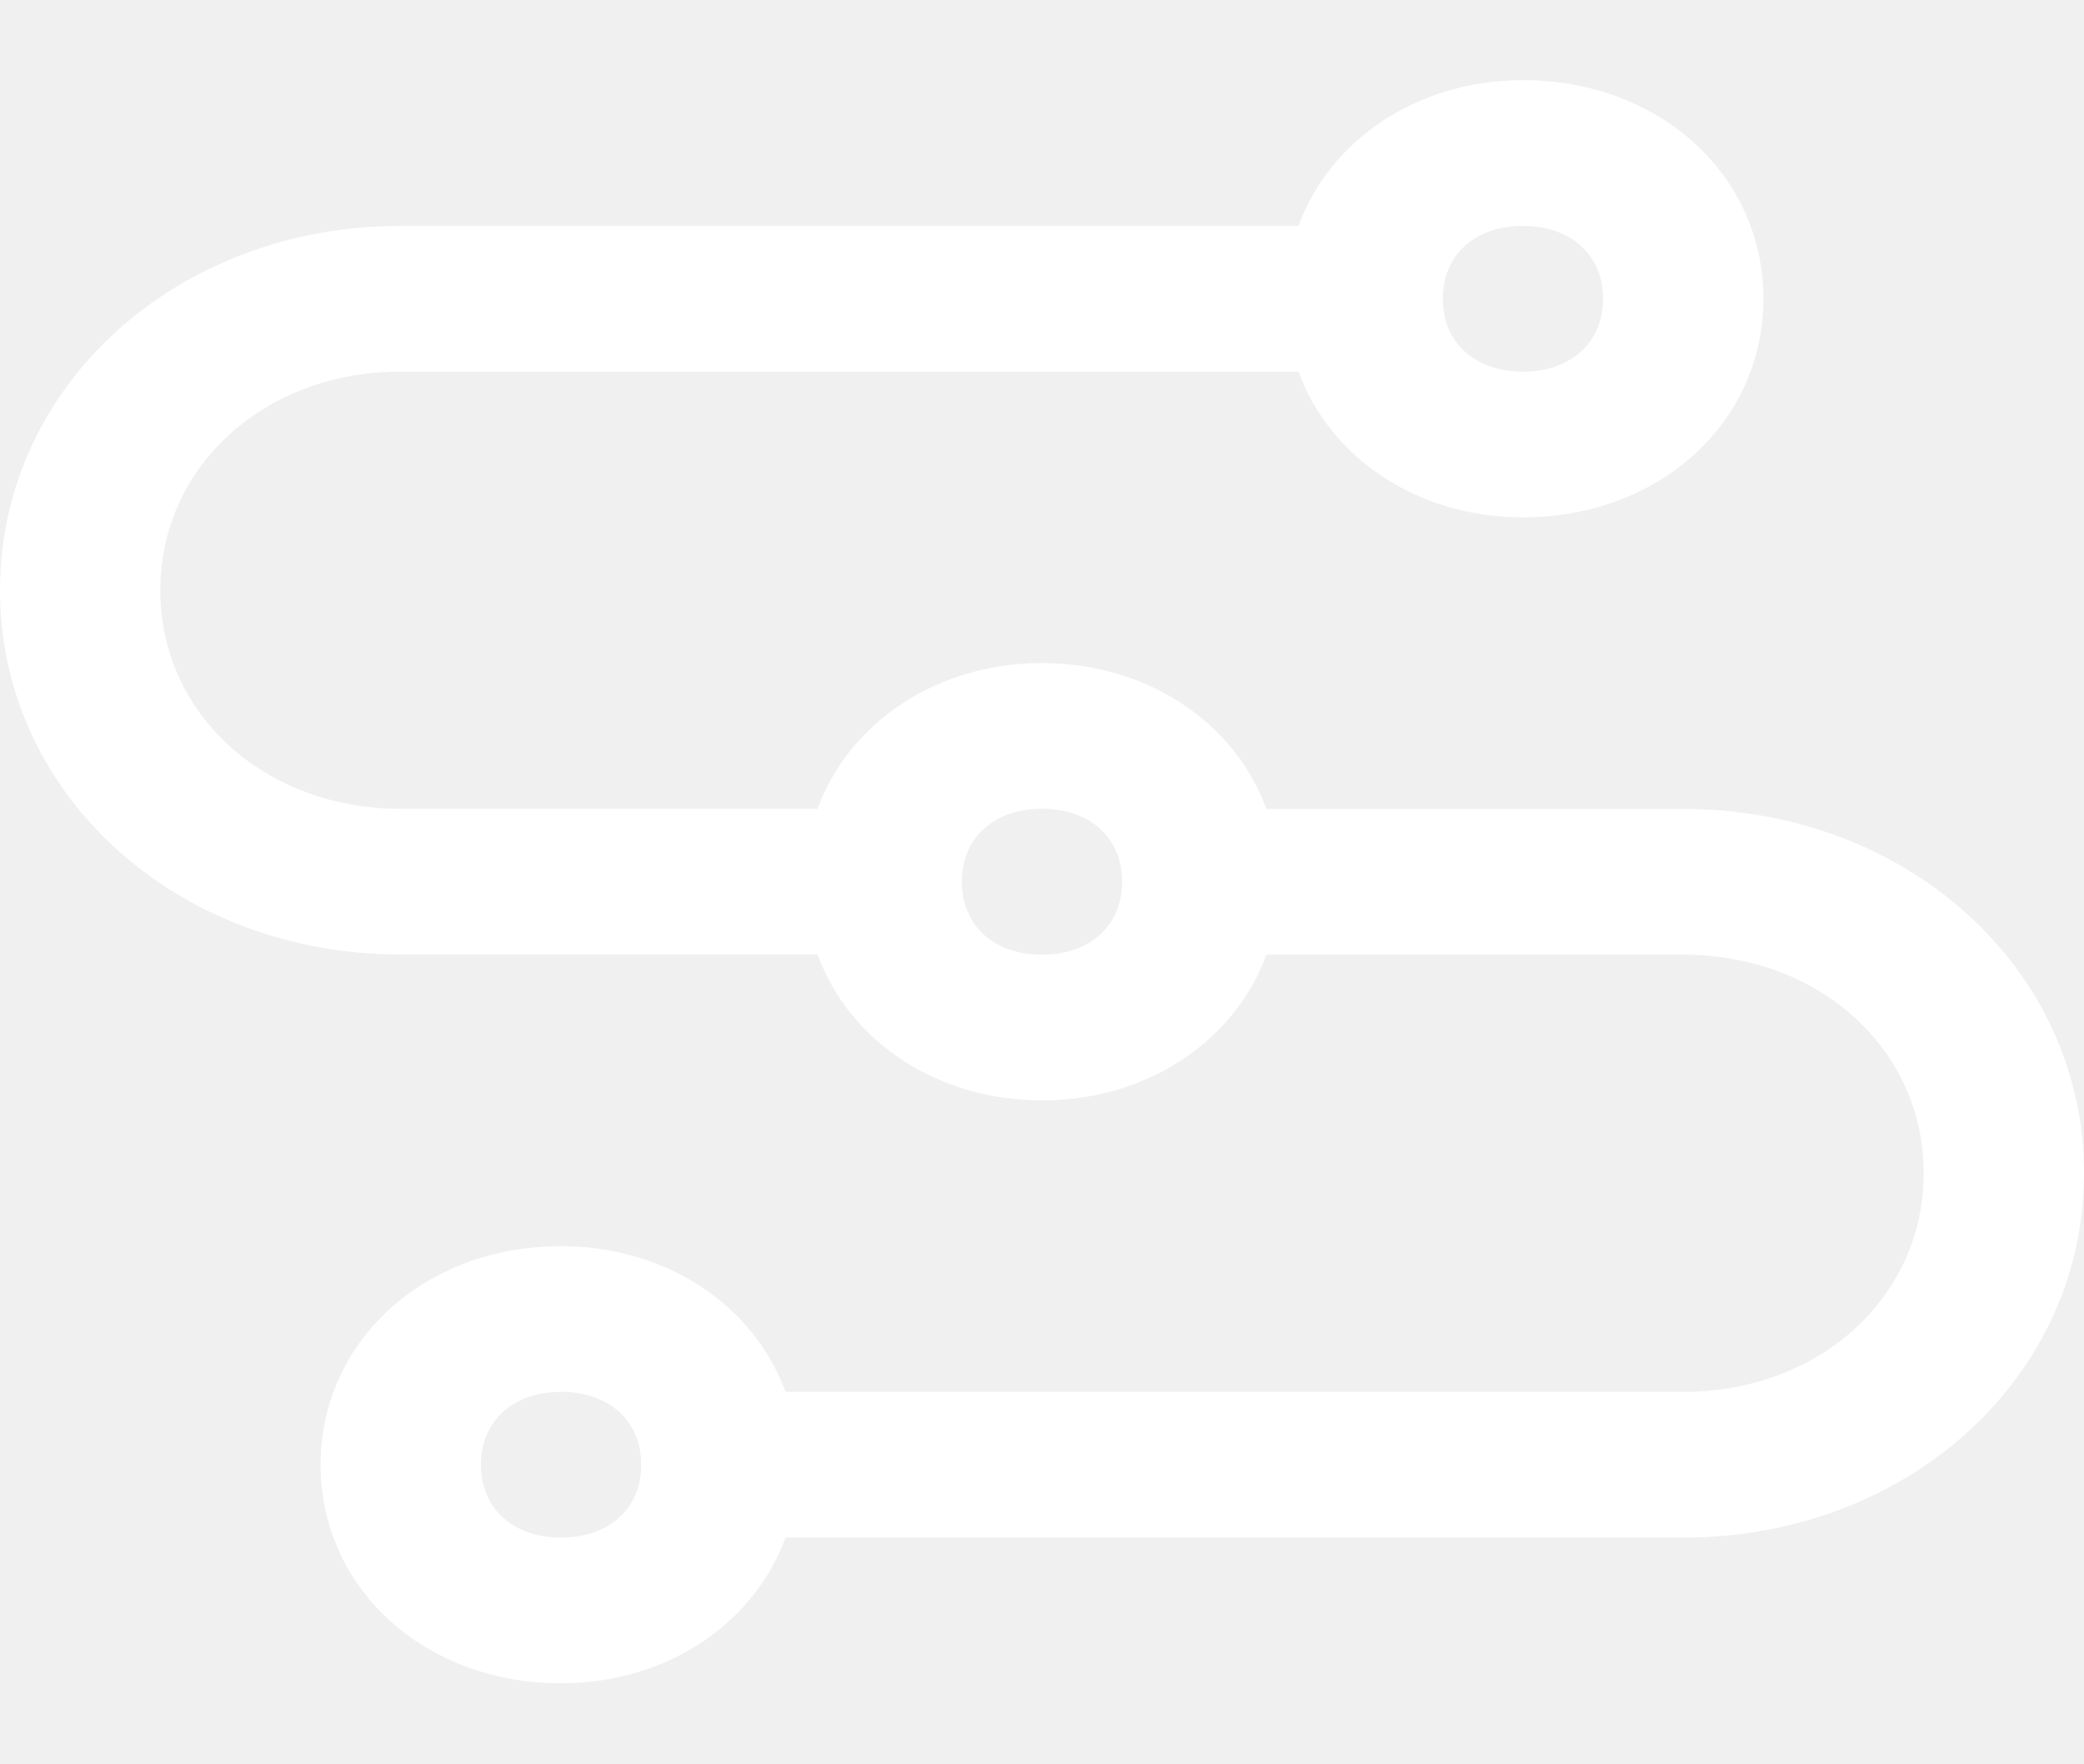
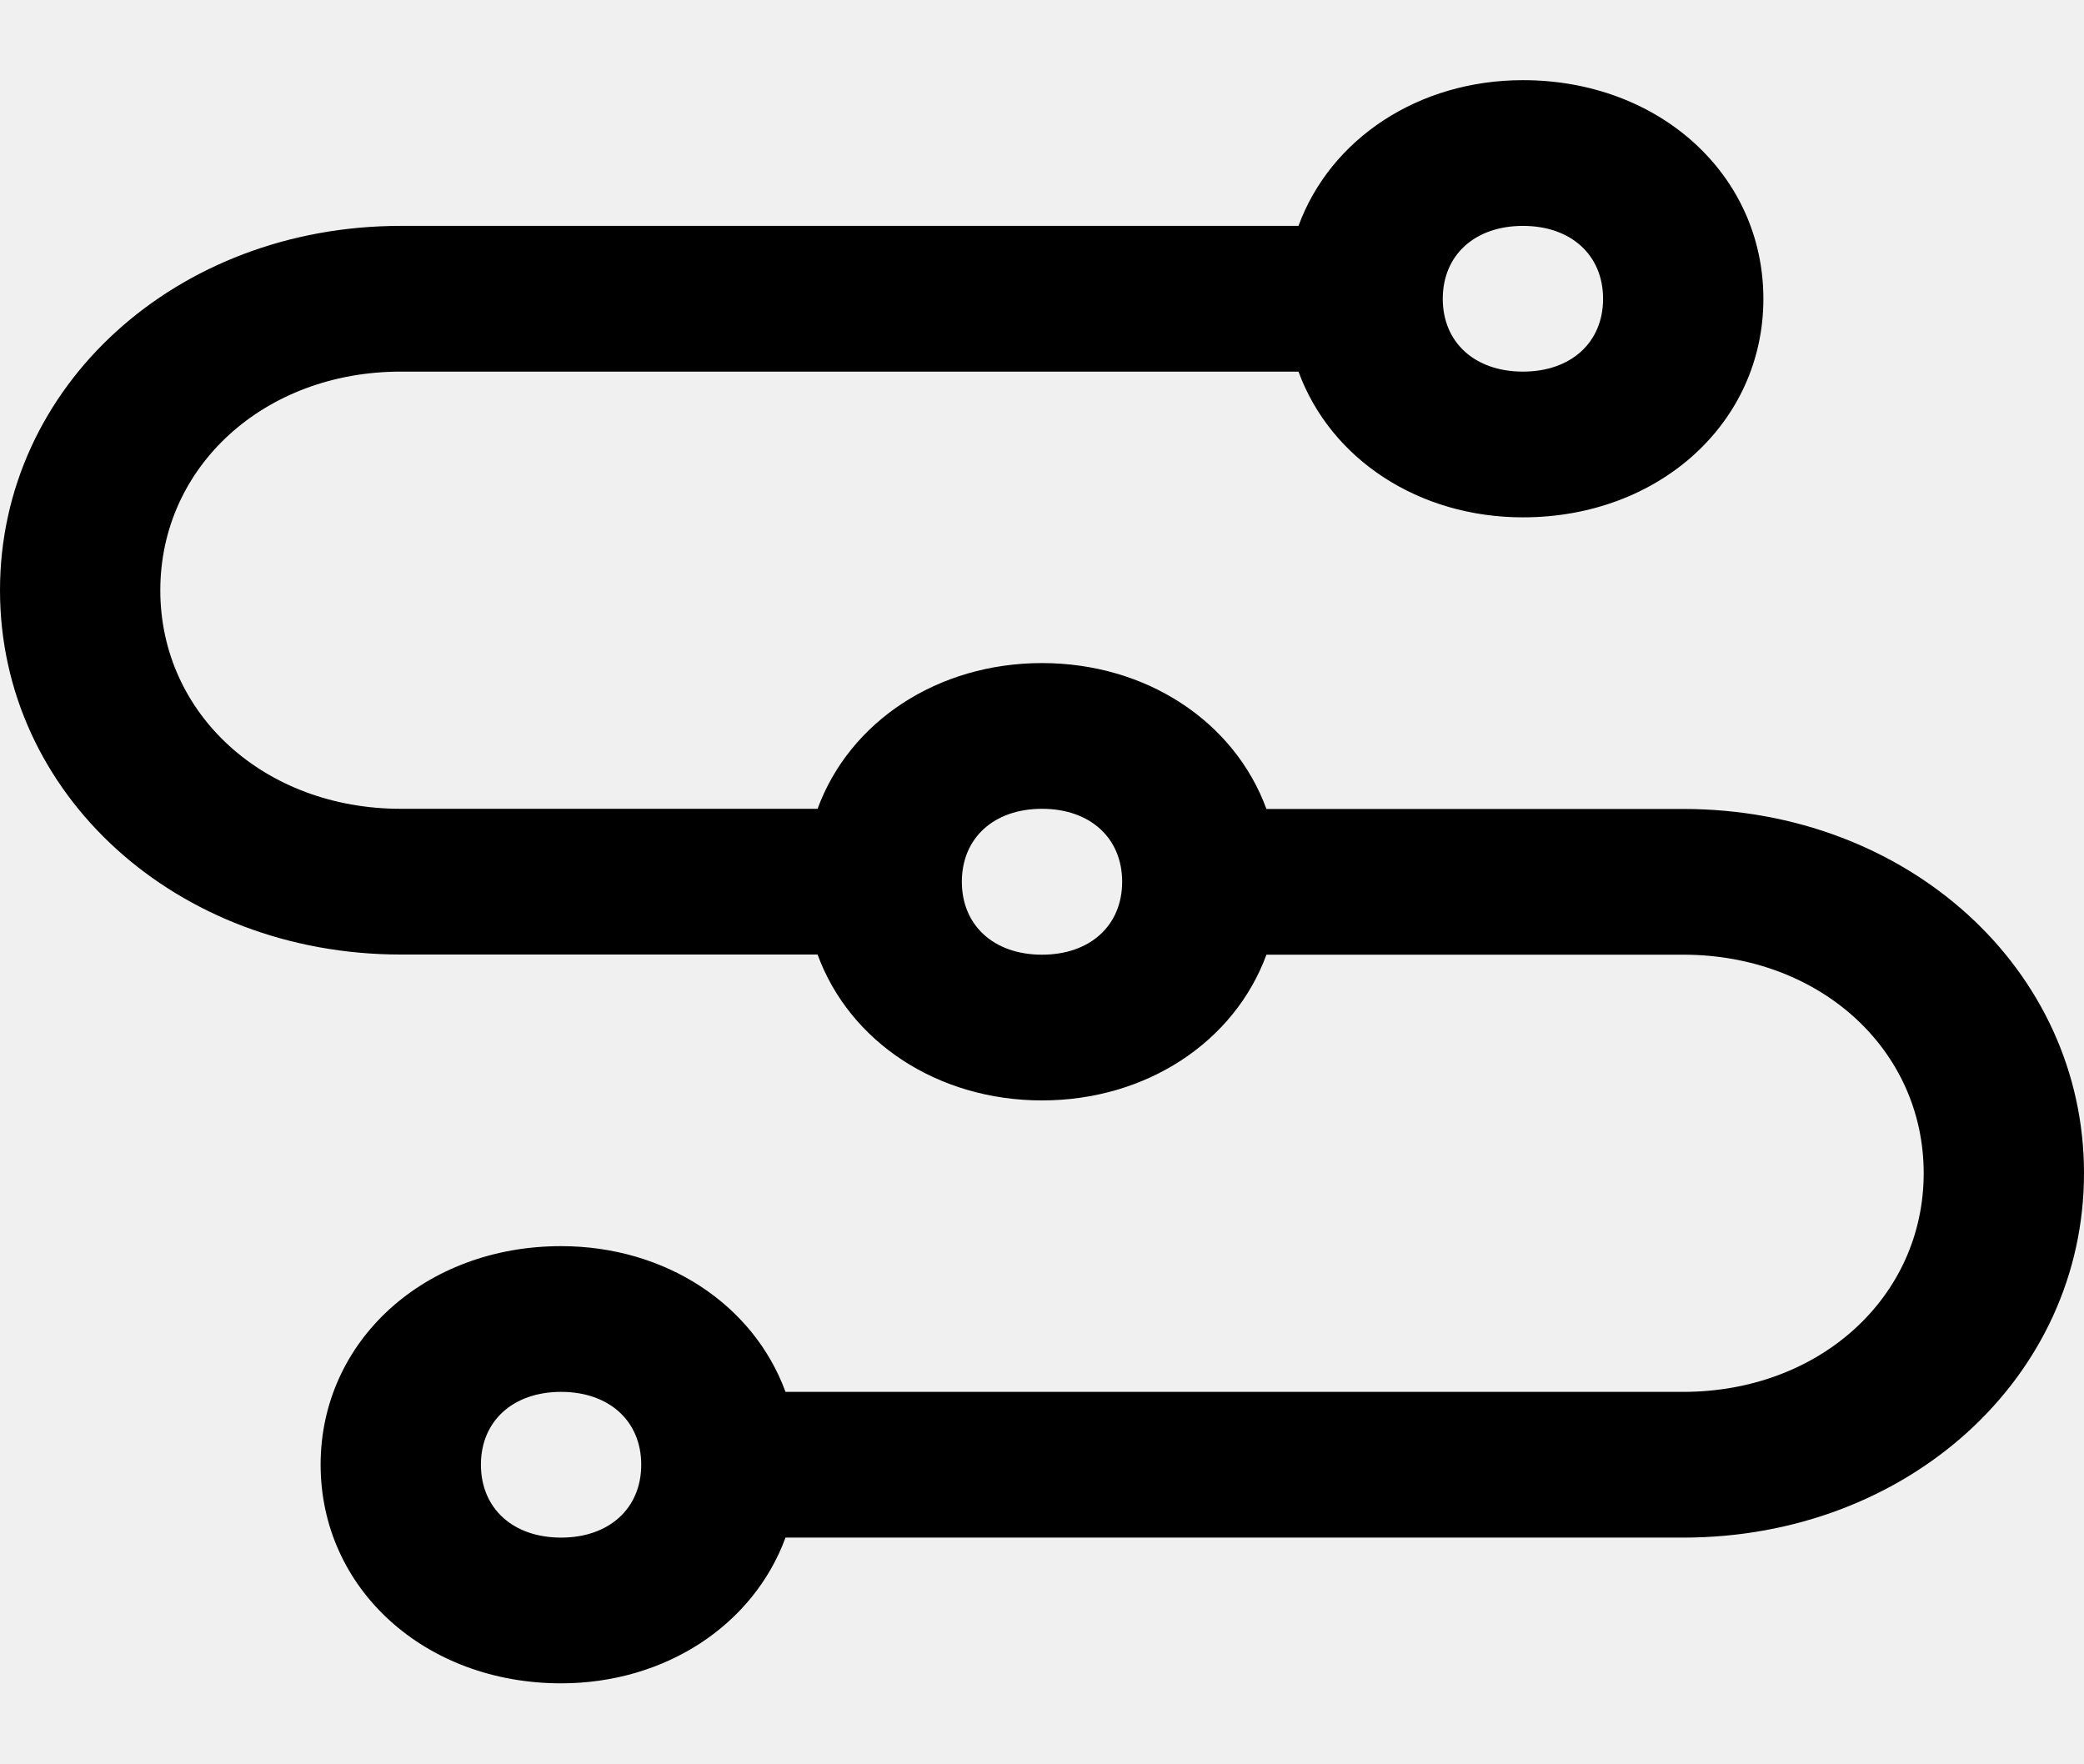
- <svg xmlns="http://www.w3.org/2000/svg" width="13" height="11" fill="none">
-   <path d="M2.5 5.045h2.6c.2-.545.75-.909 1.4-.909.65 0 1.2.364 1.4.91h2.6c1.4 0 2.5 1 2.5 2.272 0 1.273-1.1 2.273-2.5 2.273H4.9c-.2.545-.75.909-1.4.909-.85 0-1.5-.59-1.5-1.364 0-.772.65-1.363 1.5-1.363.65 0 1.2.363 1.4.909h5.6c.85 0 1.5-.591 1.5-1.364 0-.773-.65-1.363-1.5-1.363H7.9c-.2.545-.75.909-1.4.909-.65 0-1.2-.364-1.4-.91H2.5c-1.4 0-2.5-1-2.5-2.272 0-1.273 1.1-2.273 2.5-2.273h5.6C8.3.864 8.85.5 9.5.5c.85 0 1.5.59 1.5 1.364 0 .772-.65 1.363-1.5 1.363-.65 0-1.2-.363-1.4-.909H2.5c-.85 0-1.5.591-1.5 1.364 0 .773.65 1.363 1.5 1.363Zm1 3.637c-.3 0-.5.182-.5.454 0 .273.2.455.5.455s.5-.182.5-.455c0-.272-.2-.454-.5-.454Zm3-2.727c.3 0 .5-.182.5-.455s-.2-.455-.5-.455-.5.182-.5.455.2.455.5.455Zm3-3.637c.3 0 .5-.182.5-.454 0-.273-.2-.455-.5-.455s-.5.182-.5.455c0 .272.2.454.5.454Z" fill="#fff" />
+ <svg xmlns="http://www.w3.org/2000/svg" width="13" height="11">
+   <path fill="currentColor" d="M2.5 5.045h2.6c.2-.545.75-.909 1.4-.909.65 0 1.2.364 1.4.91h2.6c1.4 0 2.5 1 2.5 2.272 0 1.273-1.1 2.273-2.5 2.273H4.9c-.2.545-.75.909-1.4.909-.85 0-1.5-.59-1.5-1.364 0-.772.65-1.363 1.5-1.363.65 0 1.2.363 1.4.909h5.6c.85 0 1.5-.591 1.5-1.364 0-.773-.65-1.363-1.5-1.363H7.9c-.2.545-.75.909-1.4.909-.65 0-1.2-.364-1.4-.91H2.5c-1.4 0-2.5-1-2.5-2.272 0-1.273 1.1-2.273 2.5-2.273h5.6C8.3.864 8.85.5 9.5.5c.85 0 1.5.59 1.5 1.364 0 .772-.65 1.363-1.5 1.363-.65 0-1.2-.363-1.4-.909H2.5c-.85 0-1.5.591-1.5 1.364 0 .773.65 1.363 1.5 1.363Zm1 3.637c-.3 0-.5.182-.5.454 0 .273.2.455.5.455s.5-.182.5-.455c0-.272-.2-.454-.5-.454Zm3-2.727c.3 0 .5-.182.5-.455s-.2-.455-.5-.455-.5.182-.5.455.2.455.5.455Zm3-3.637c.3 0 .5-.182.5-.454 0-.273-.2-.455-.5-.455s-.5.182-.5.455c0 .272.2.454.5.454Z" />
</svg>
